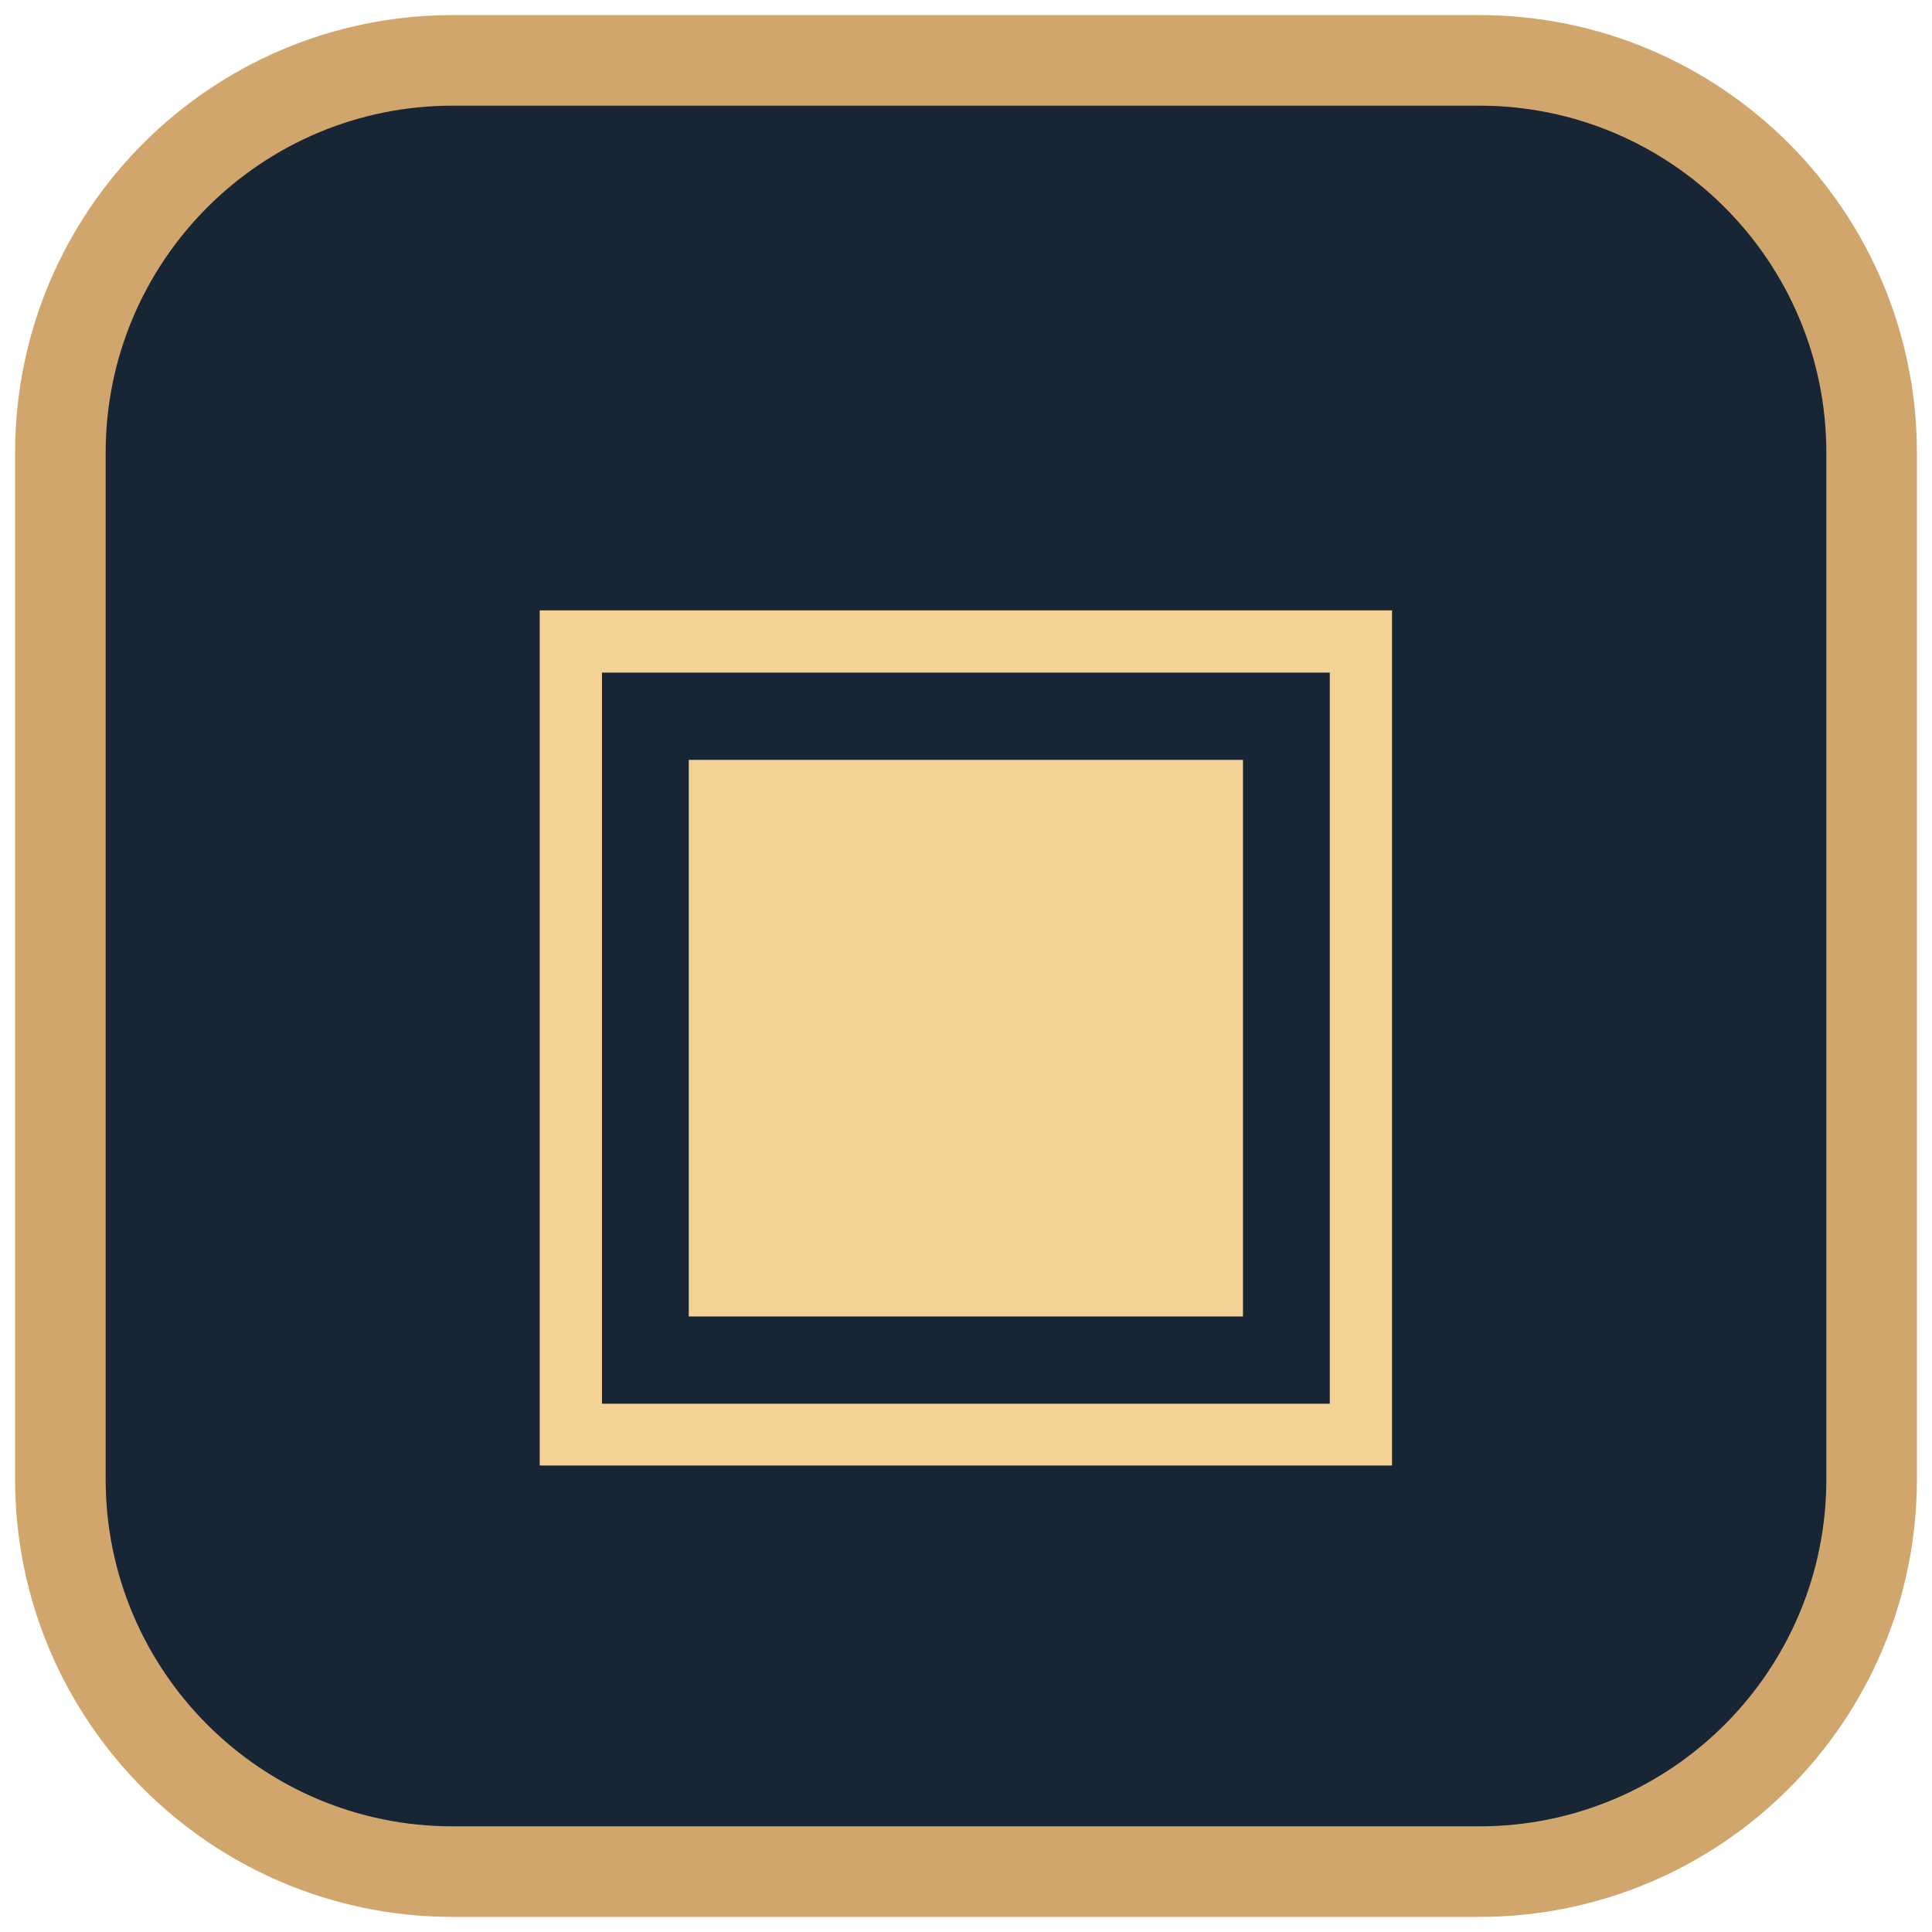
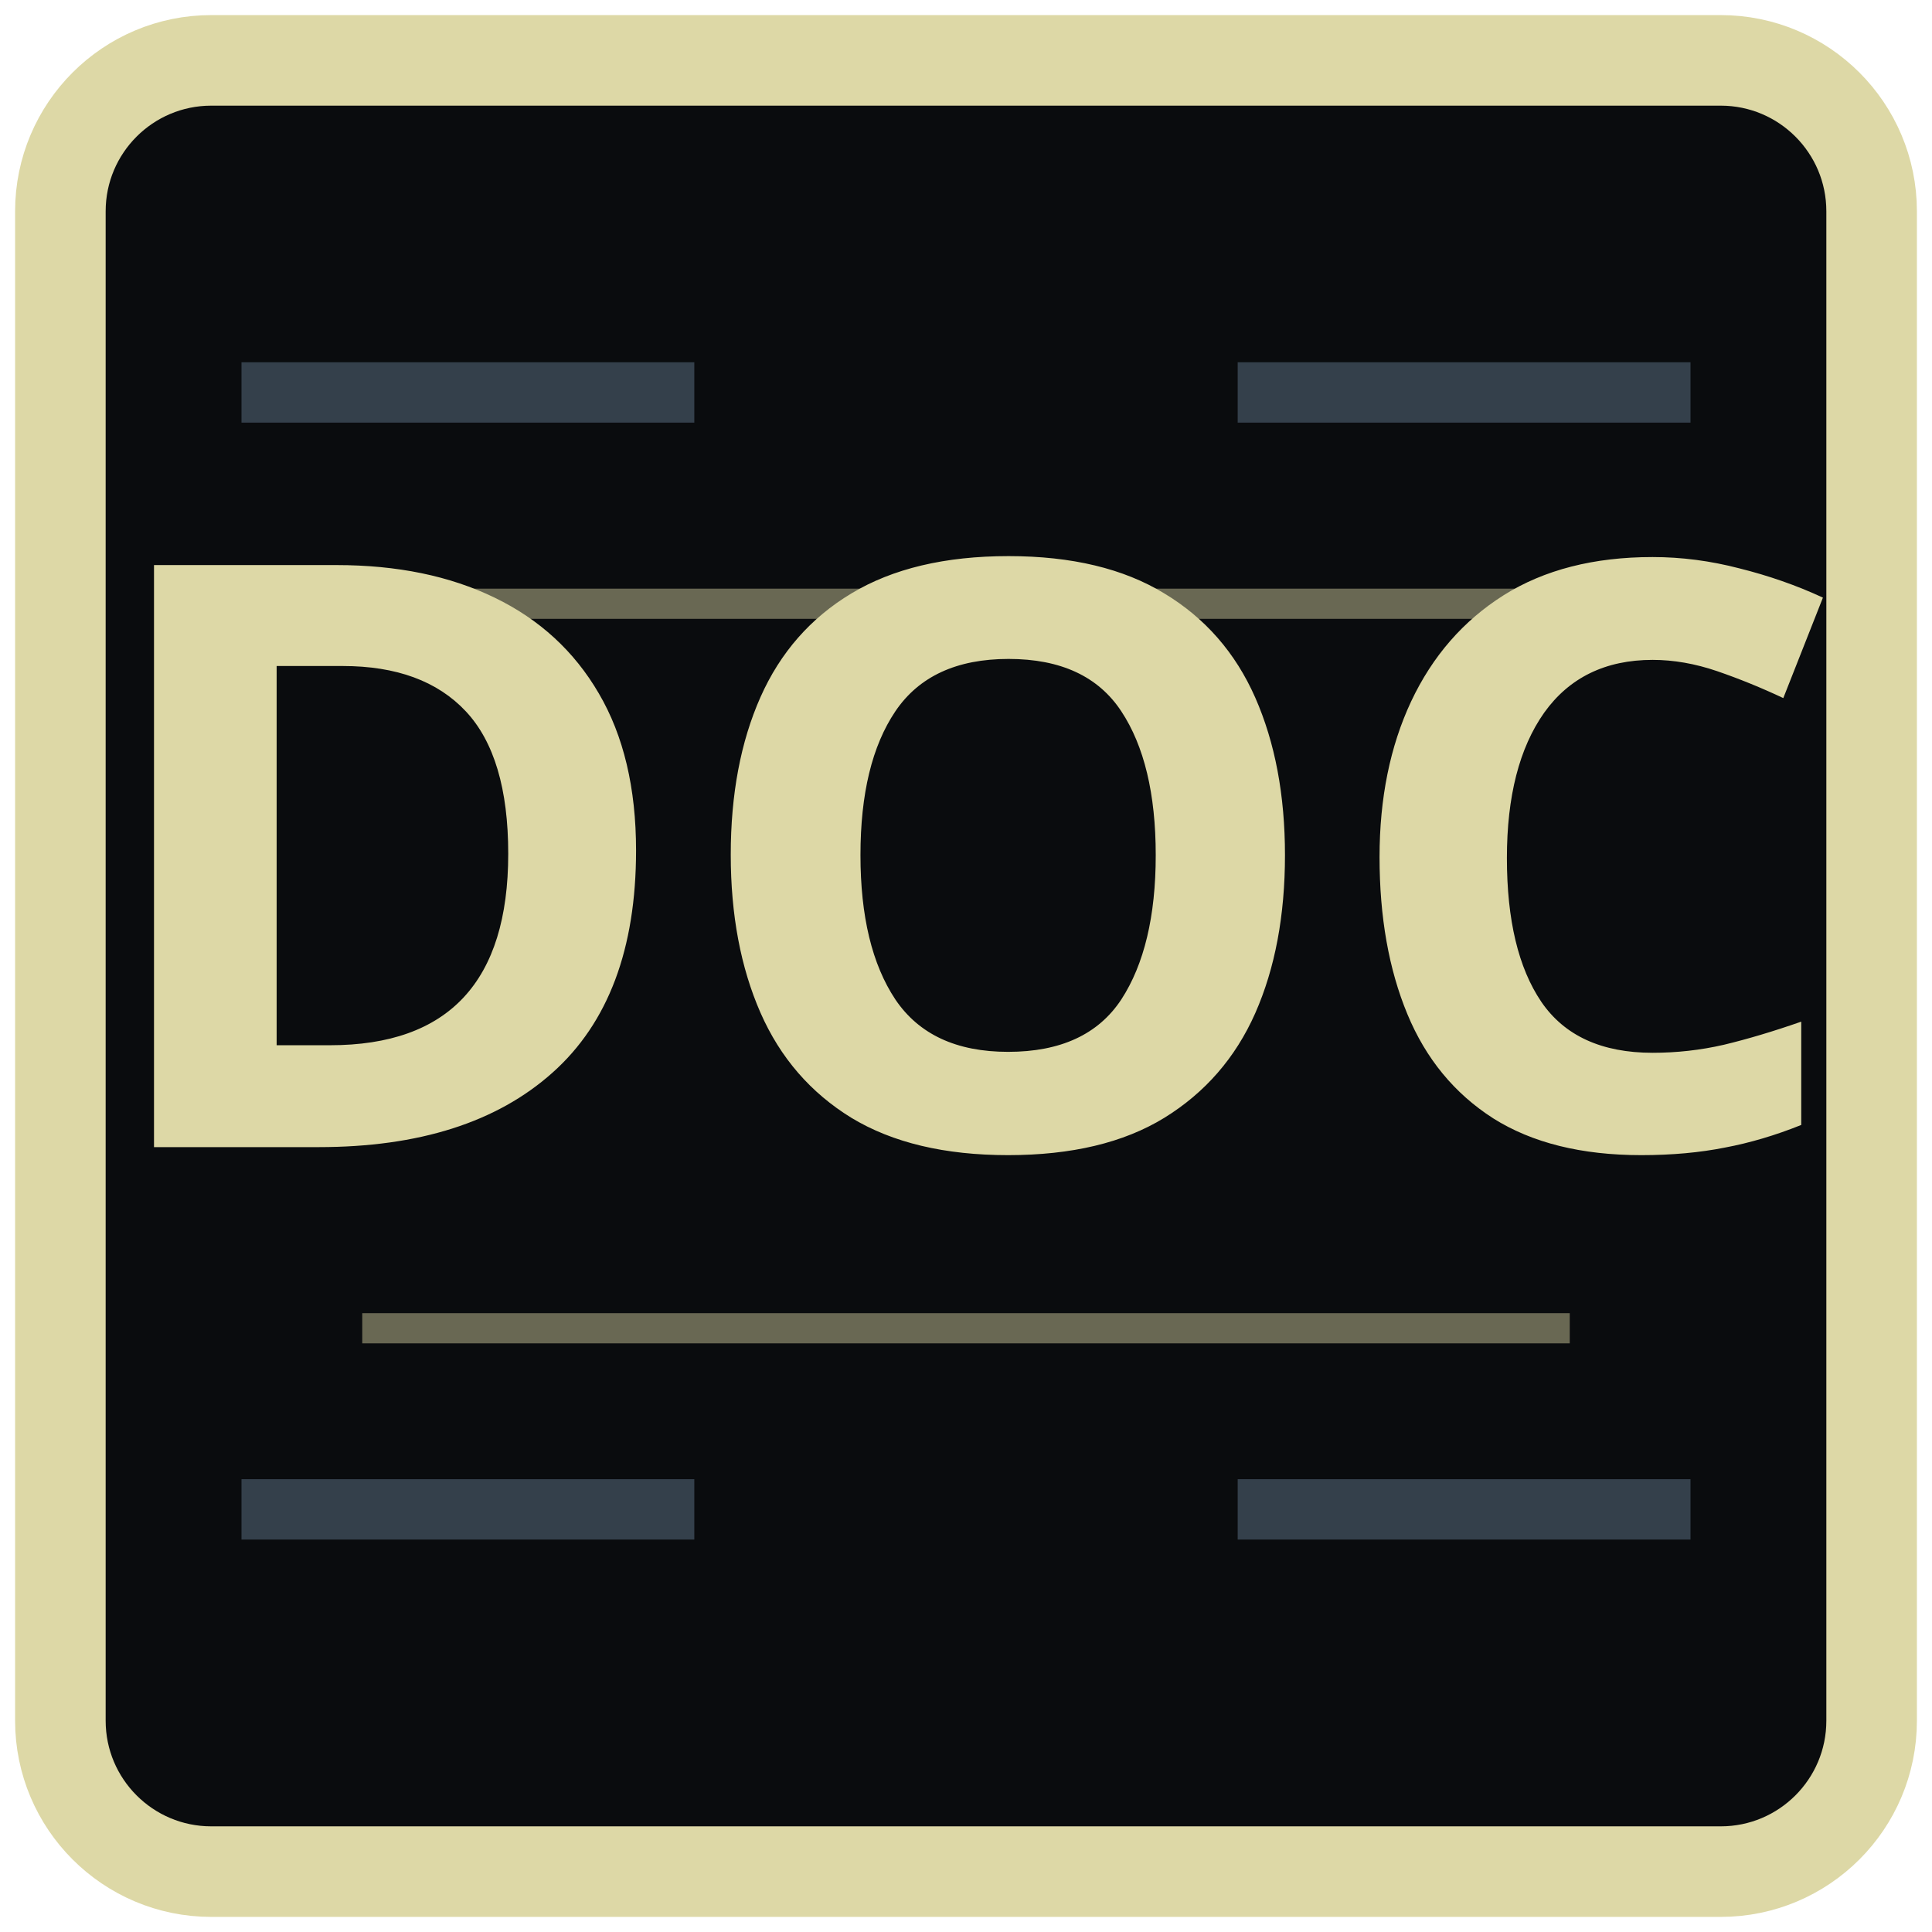
<svg xmlns="http://www.w3.org/2000/svg" viewBox="0 0 64 64">
-   <rect x="2" y="2" width="60" height="60" rx="13" fill="#182534" stroke="#d1a66c" stroke-width="3" />
-   <text x="32" y="44" text-anchor="middle" font-size="37" fill="#f4d296" font-family="Georgia,serif">▣</text>
+   <rect x="2" y="2" width="60" height="60" rx="5" fill="#0a0c0e" stroke="#ddd8a6" stroke-width="3" />
+   <path d="M8 13h15M41 13h15M8 50h15M41 50h15" stroke="#34404b" stroke-width="2" />
+   <path d="M12 20h40M12 44h40" stroke="#ddd8a6" stroke-width="1" opacity=".45" />
+   <text x="32" y="38" text-anchor="middle" font-size="27" font-weight="700" font-family="Arial Narrow,Segoe UI,sans-serif" fill="#ddd8a6">DOC</text>
</svg>
